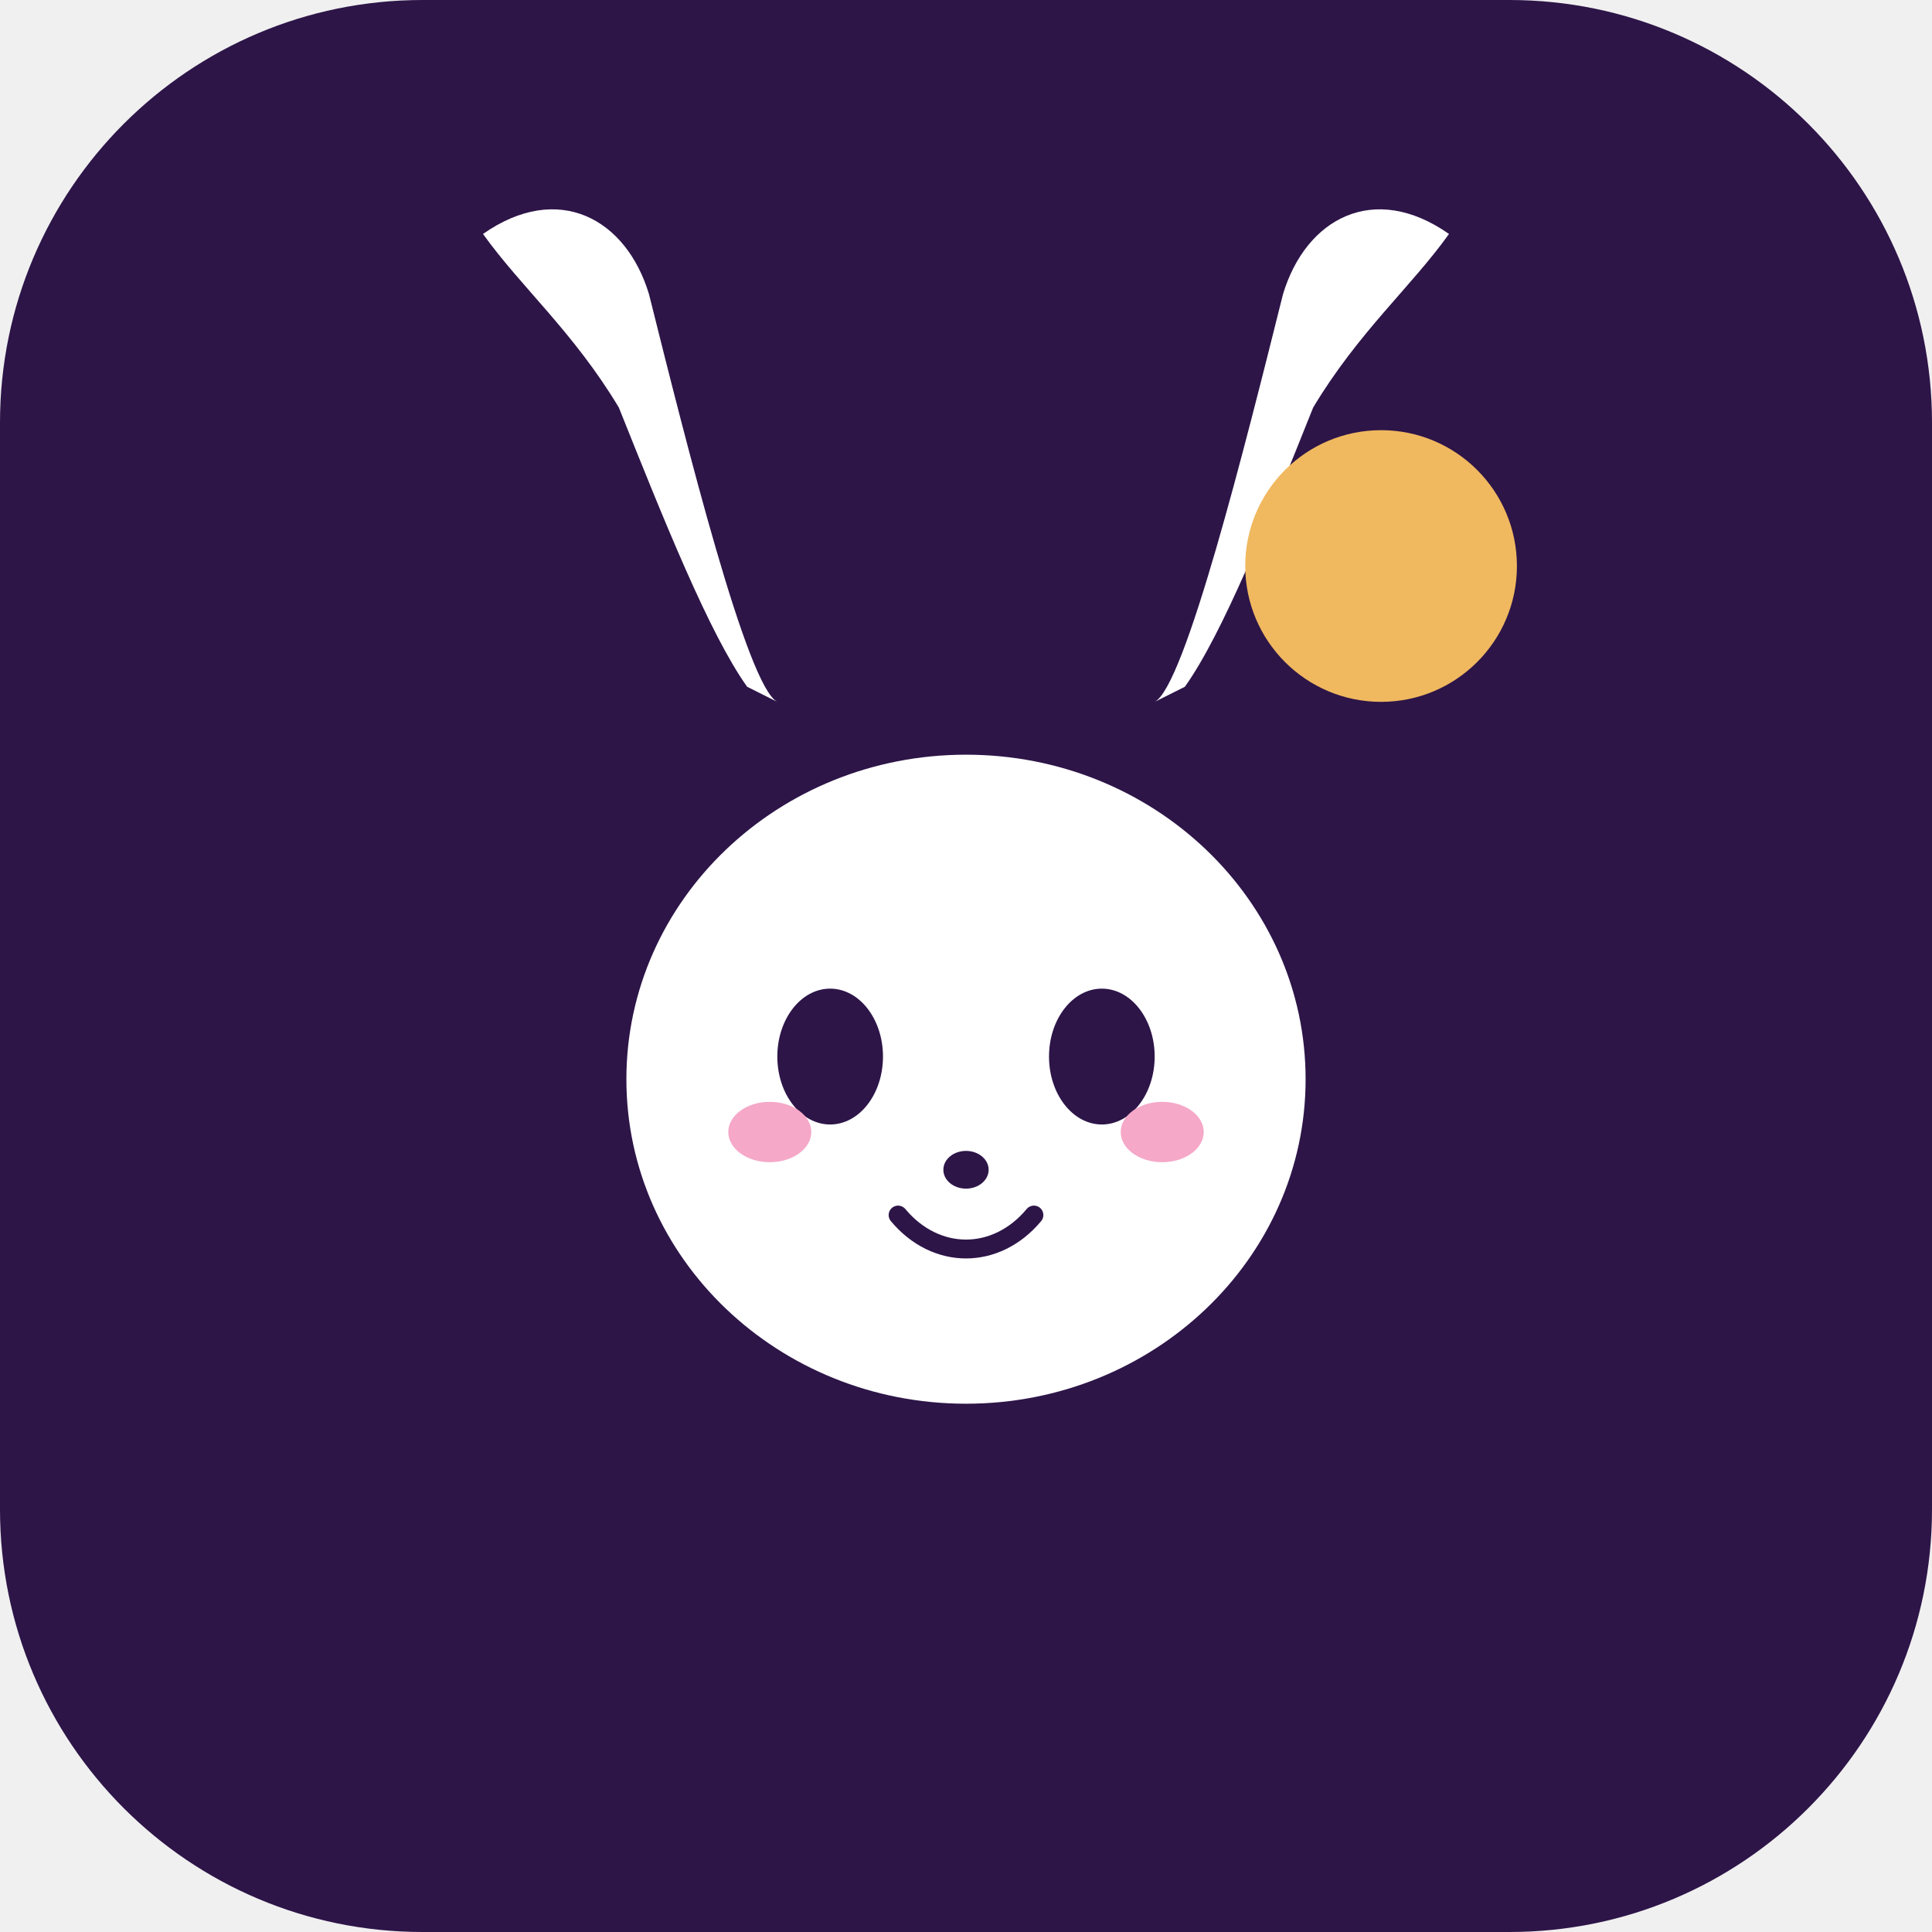
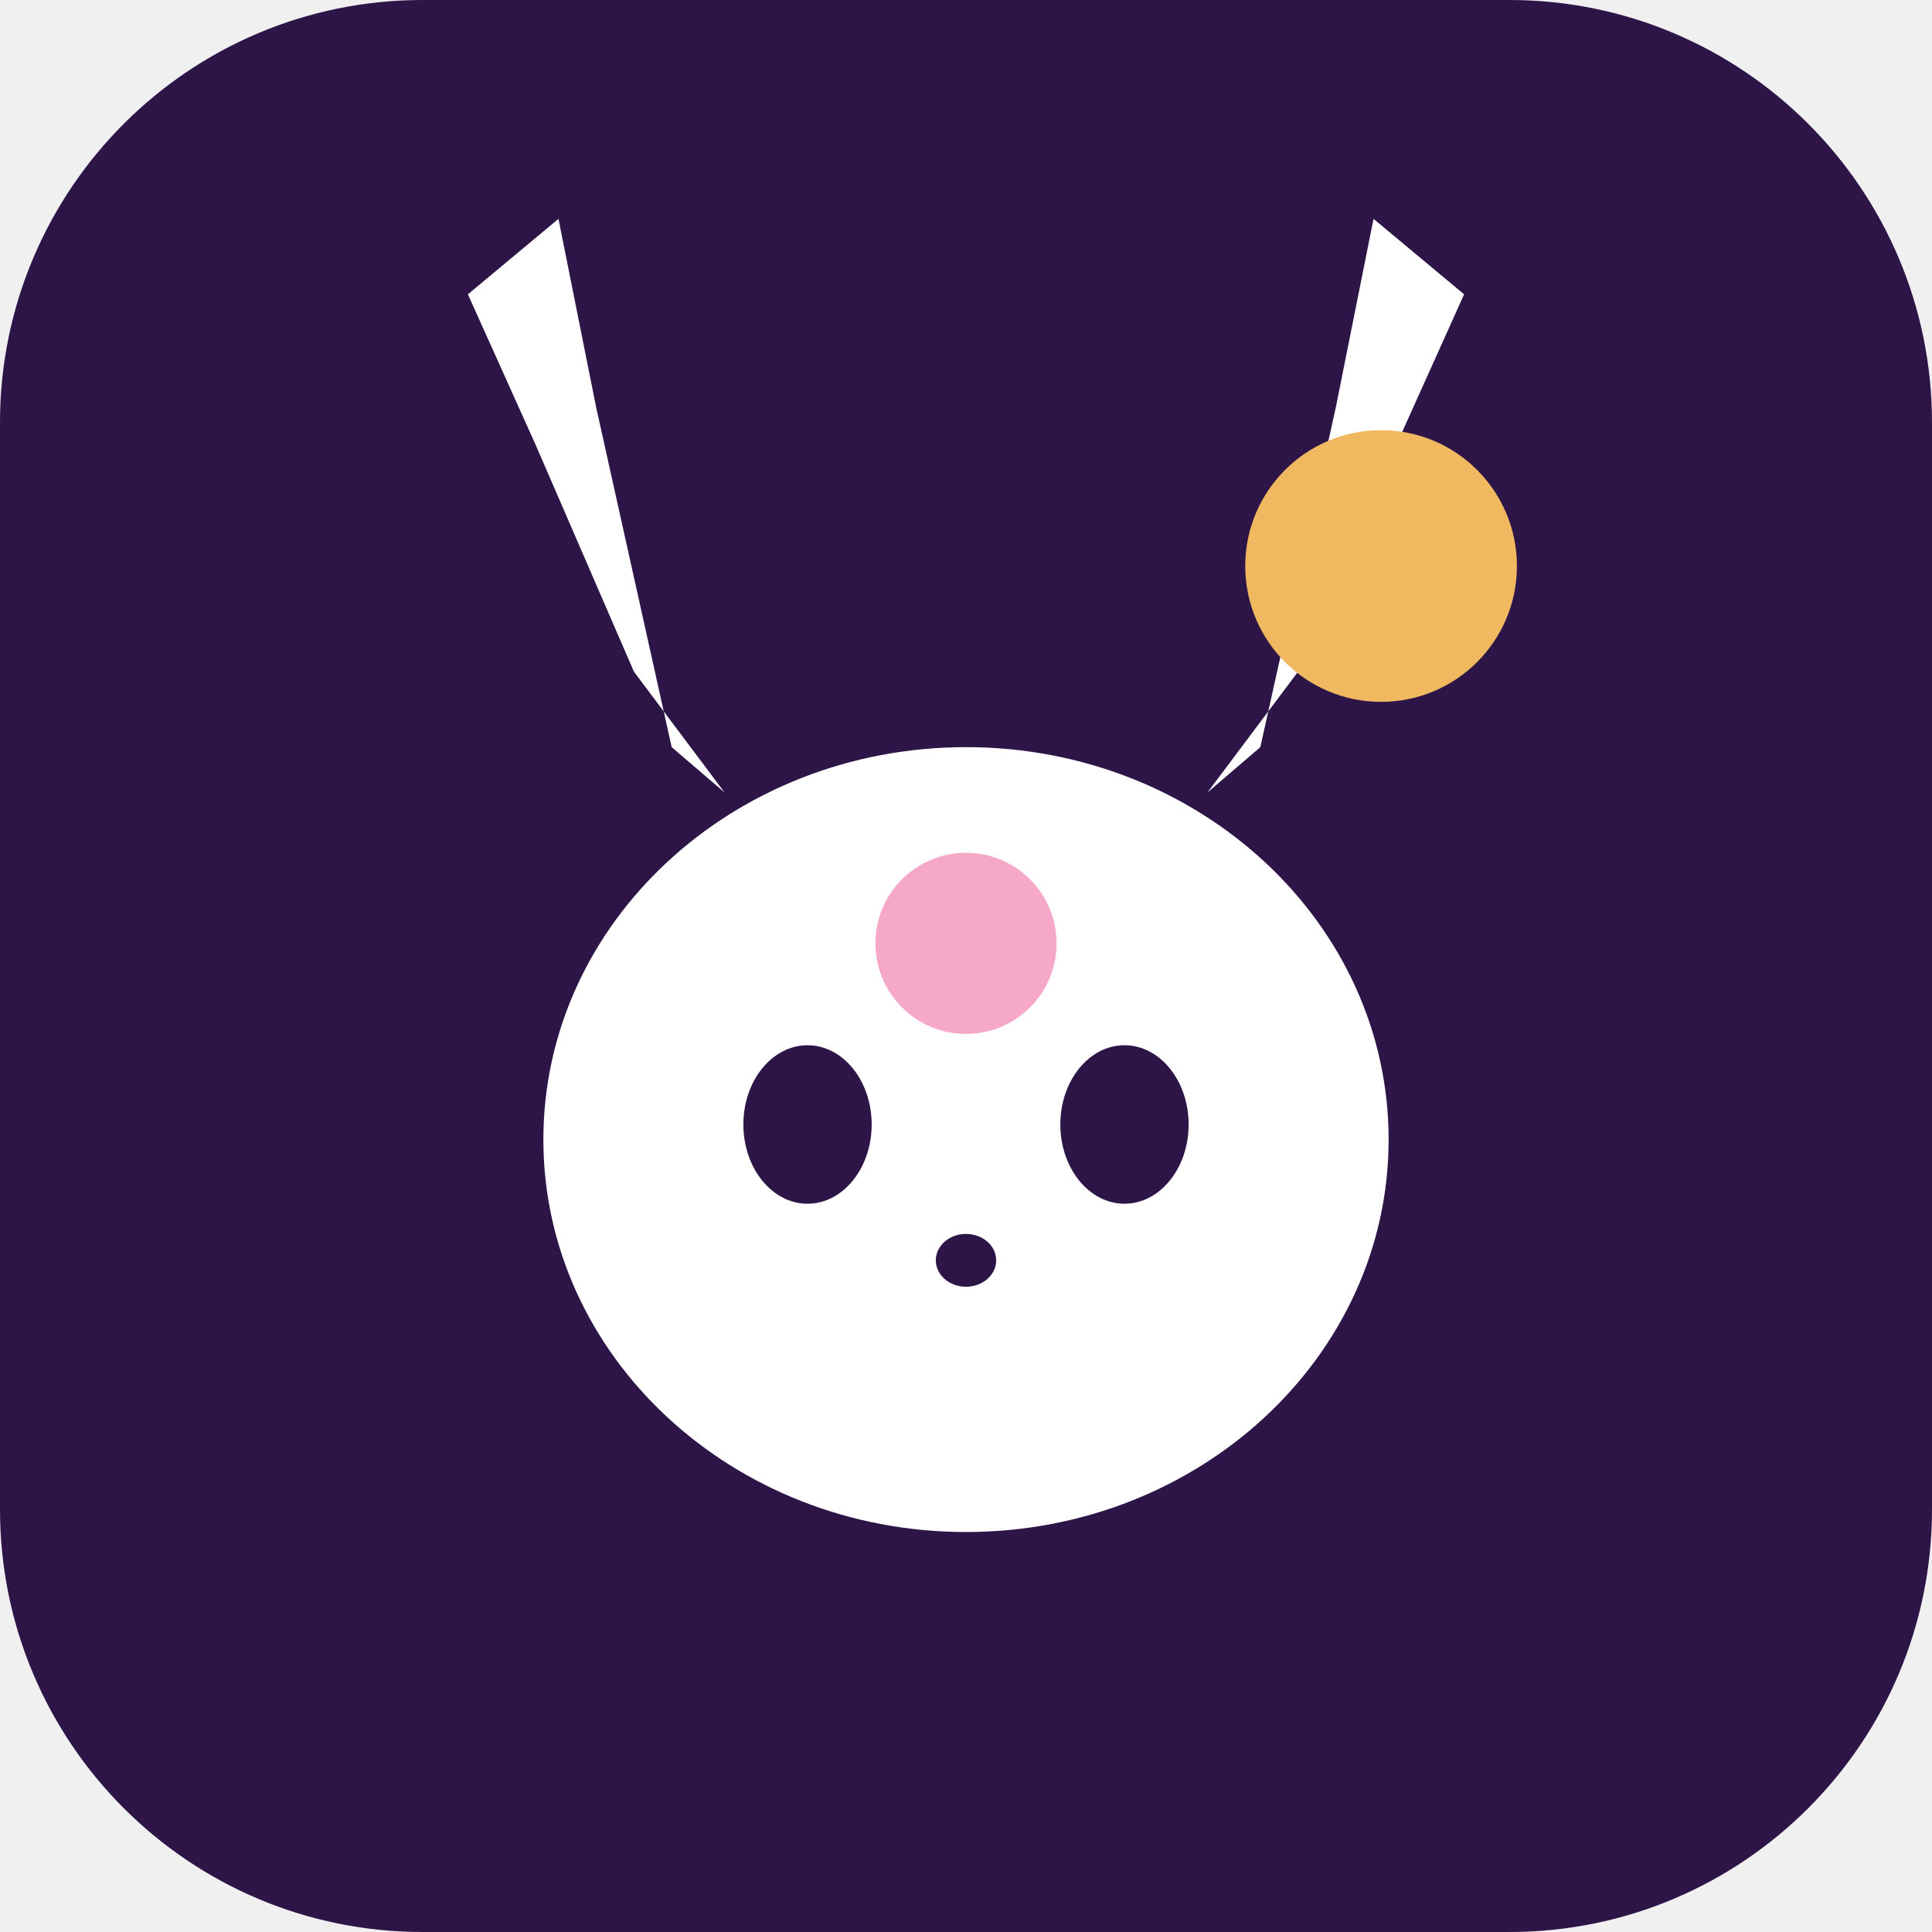
<svg xmlns="http://www.w3.org/2000/svg" viewBox="0 0 512 512" role="img" aria-label="Habit Day Kuromi">
  <rect width="512" height="512" rx="112" fill="#2d1548" />
  <g fill="#ffffff">
-     <path d="M206 186 C198 182 182 118 172 78 C166 58 148 48 128 62 C138 76 152 88 164 108 C176 138 188 168 198 182 Z" />
-     <path d="M306 186 C314 182 330 118 340 78 C346 58 364 48 384 62 C374 76 360 88 348 108 C336 138 324 168 314 182 Z" />
-     <ellipse cx="256" cy="286" rx="90" ry="86" />
-     <ellipse cx="220" cy="280" rx="14" ry="18" fill="#2d1548" />
-     <ellipse cx="292" cy="280" rx="14" ry="18" fill="#2d1548" />
-     <ellipse cx="256" cy="310" rx="6" ry="5" fill="#2d1548" />
-     <path d="M238 322c10 12 26 12 36 0" fill="none" stroke="#2d1548" stroke-width="5" stroke-linecap="round" />
-     <ellipse cx="204" cy="300" rx="11" ry="8" fill="#f5a8c8" />
-     <ellipse cx="308" cy="300" rx="11" ry="8" fill="#f5a8c8" />
+     <path d="M192 210 L178 198 L158 108 L148 58 L124 78 L142 118 L168 178 L186 202 Z" />
+     <path d="M320 210 L334 198 L354 108 L364 58 L388 78 L370 118 L344 178 L326 202 Z" />
+     <ellipse cx="256" cy="302" rx="112" ry="104" />
+     <circle cx="256" cy="250" r="24" fill="#f5a8c8" />
+     <ellipse cx="214" cy="298" rx="17" ry="21" fill="#2d1548" />
+     <ellipse cx="298" cy="298" rx="17" ry="21" fill="#2d1548" />
+     <ellipse cx="256" cy="334" rx="8" ry="7" fill="#2d1548" />
  </g>
  <circle cx="366" cy="150" r="36" fill="#f0b85f" />
</svg>
